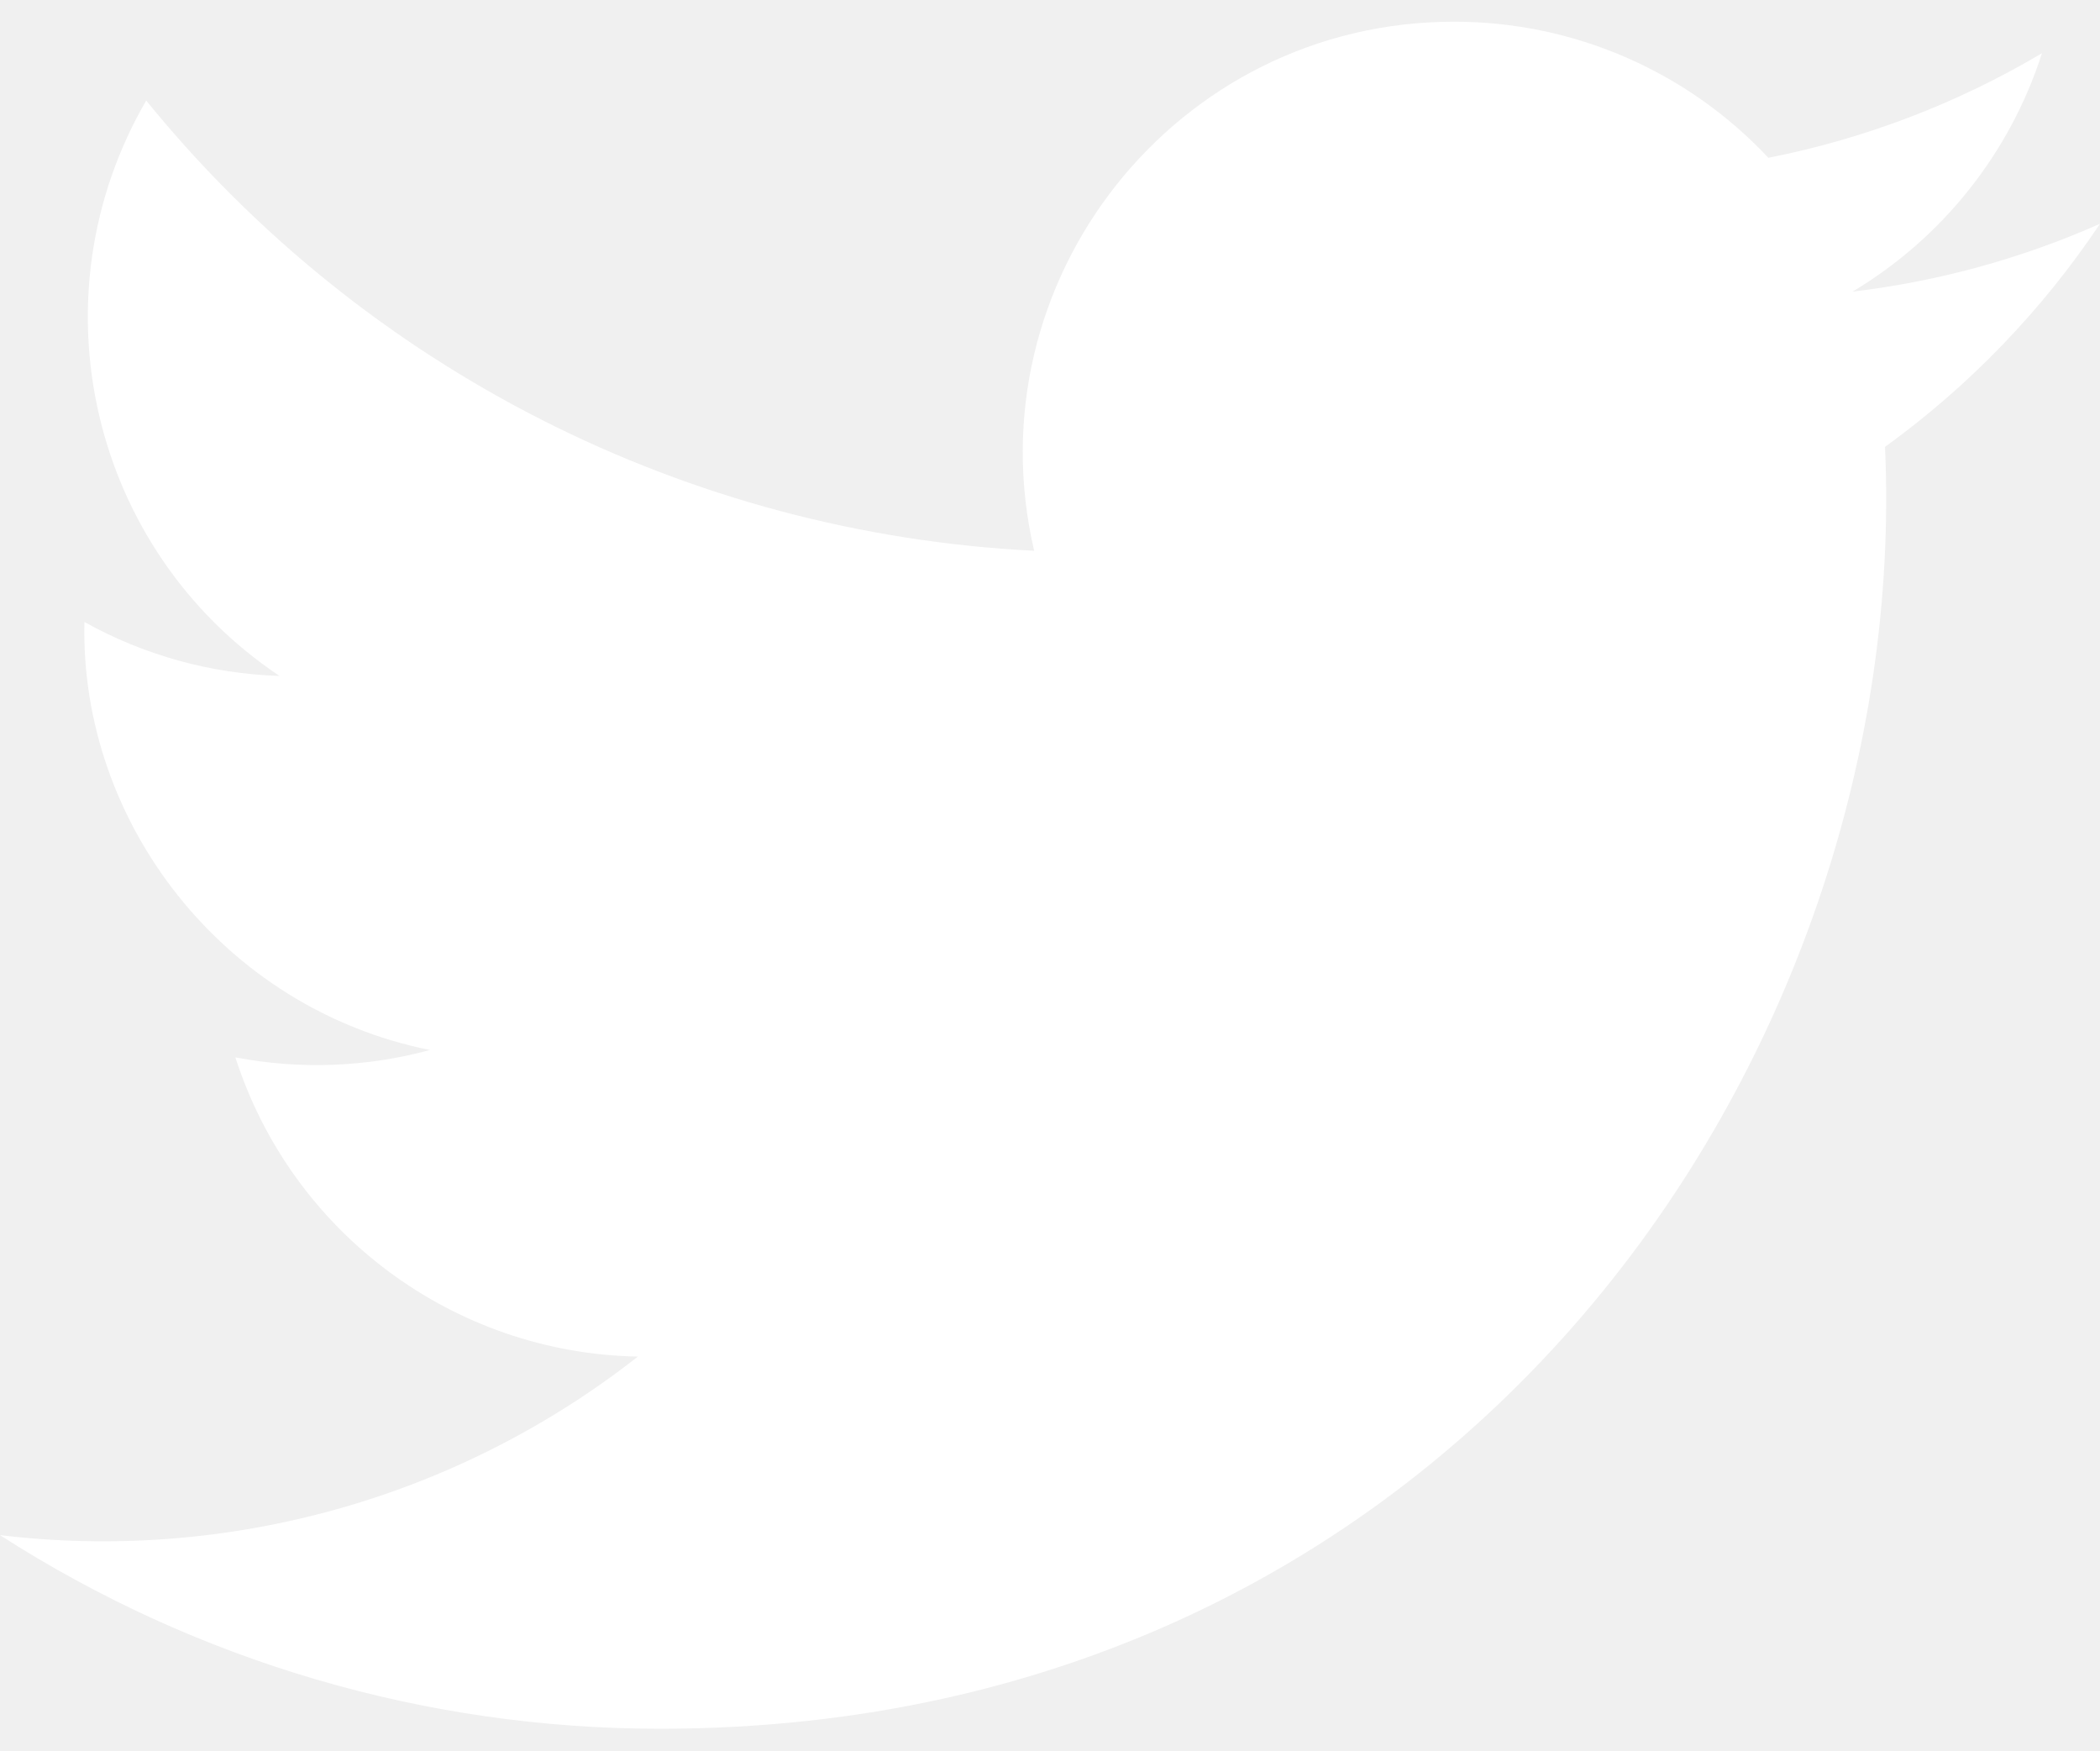
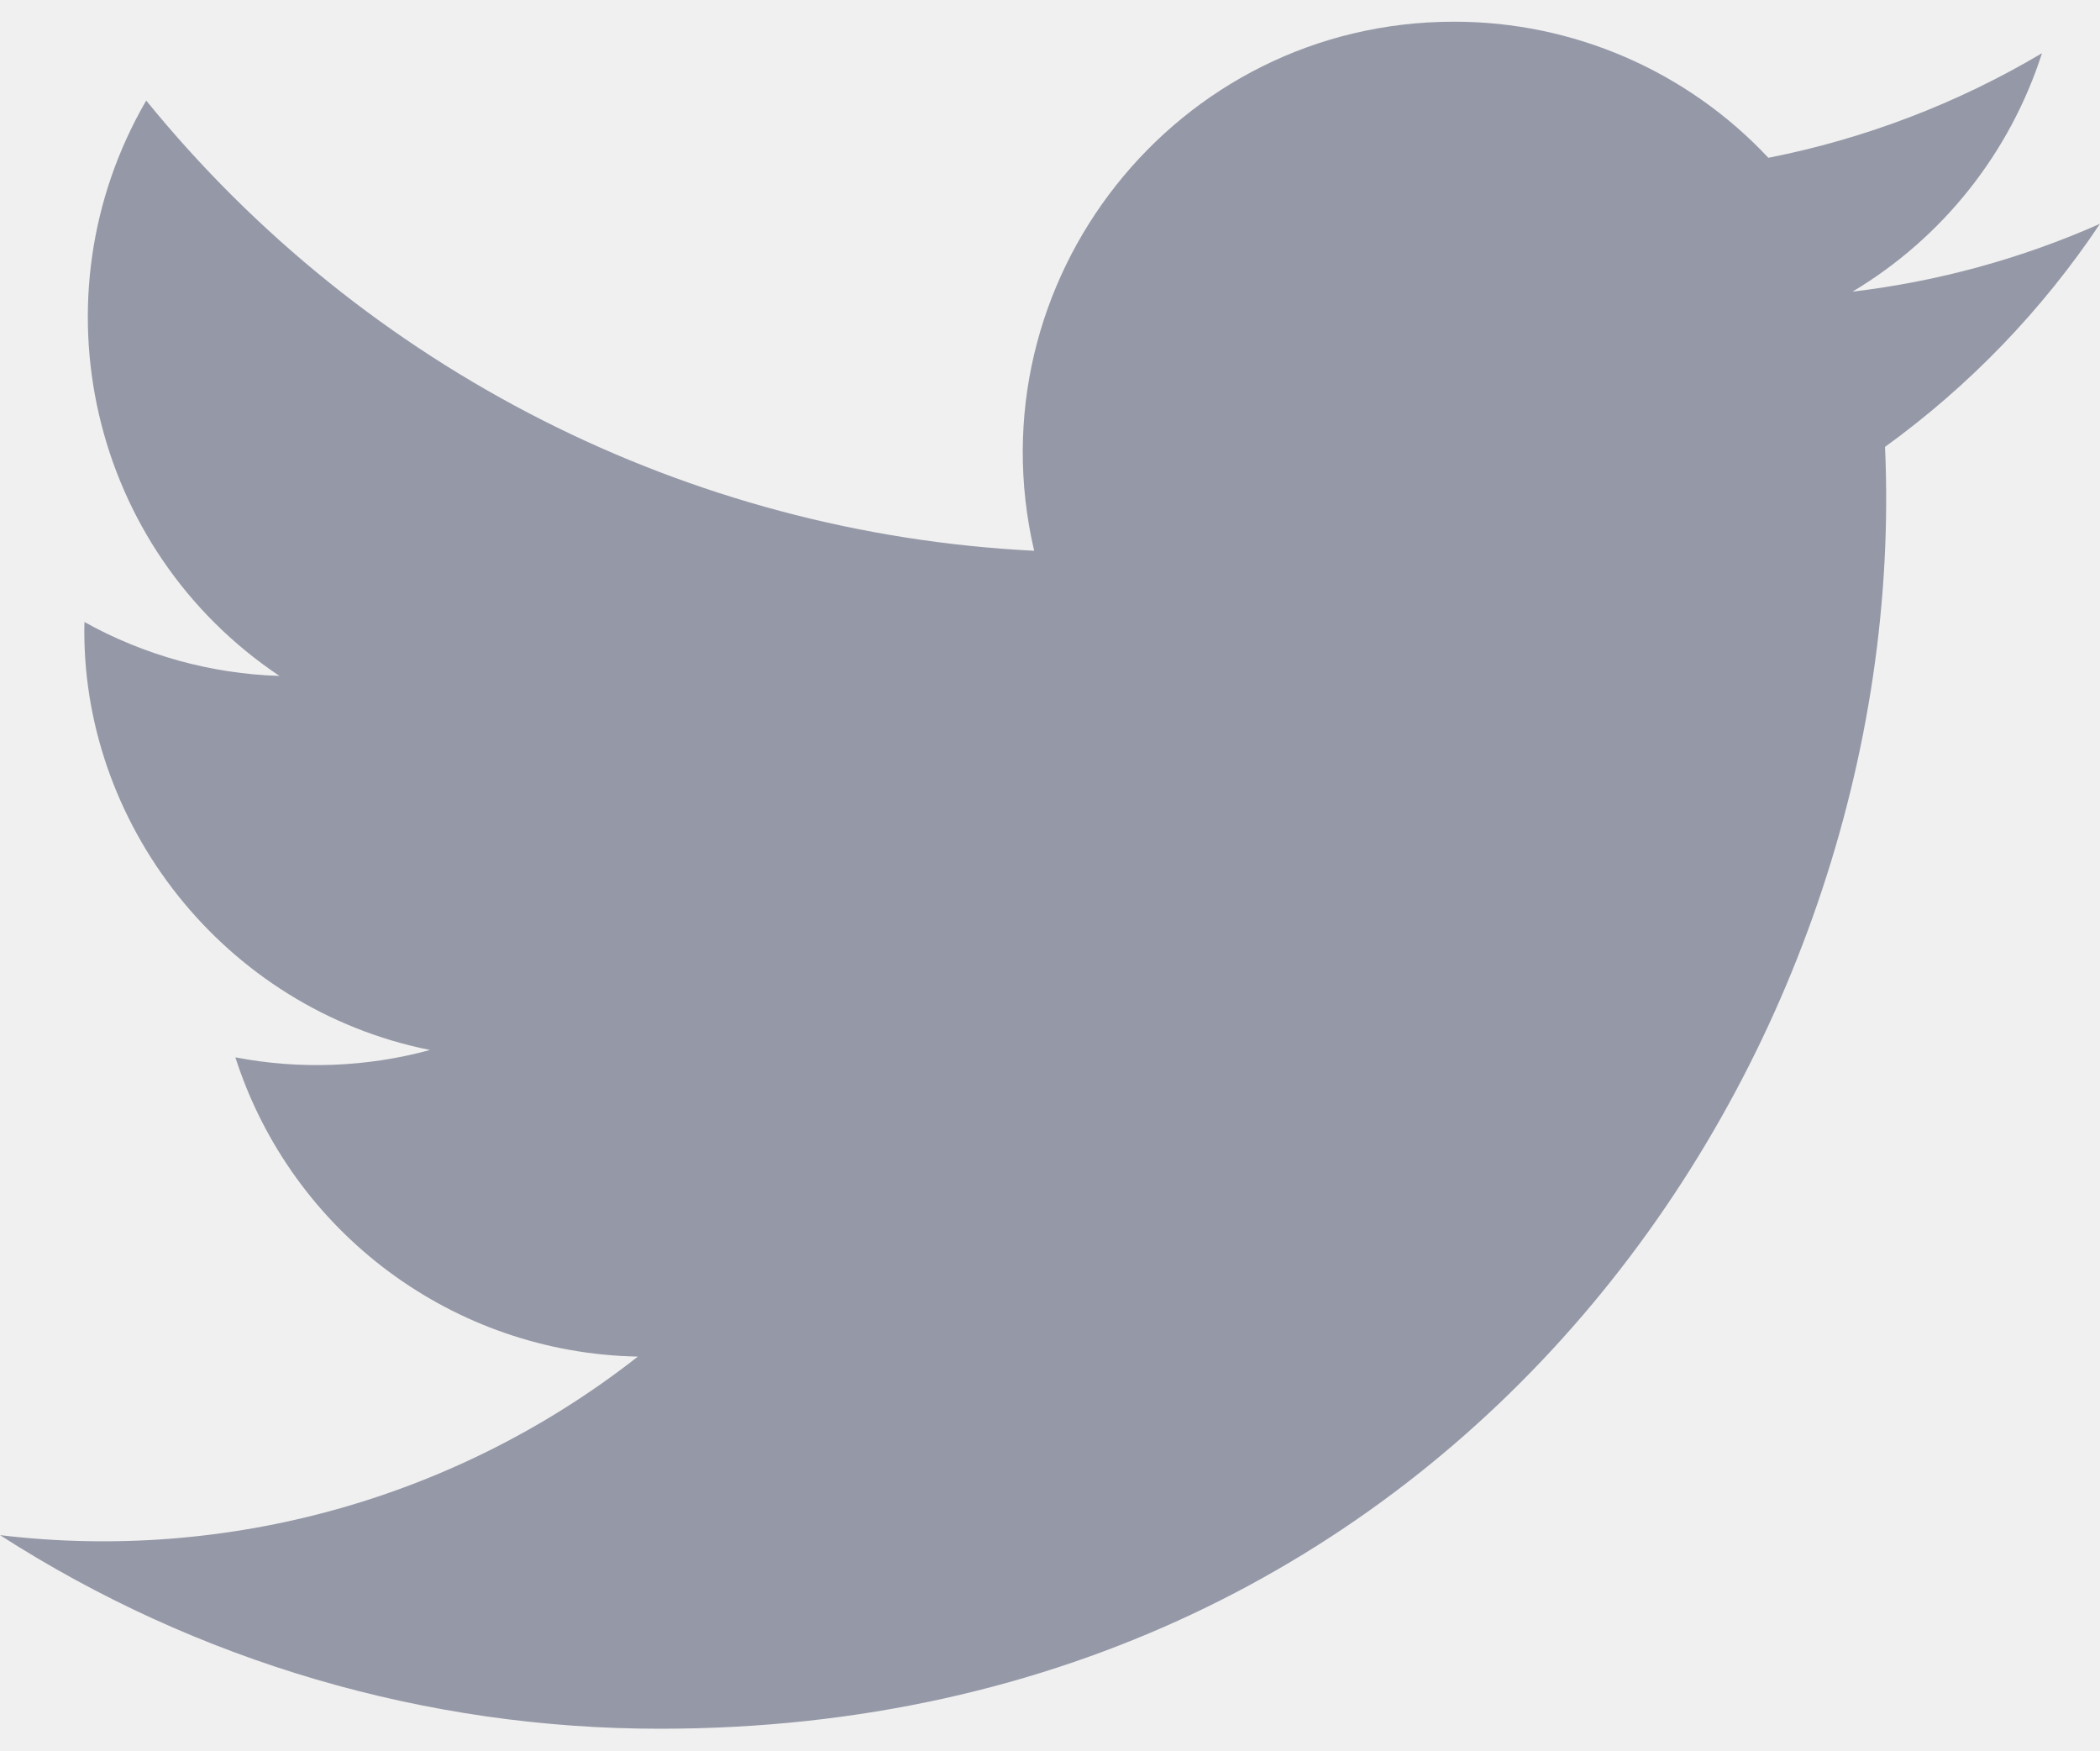
<svg xmlns="http://www.w3.org/2000/svg" width="24" height="20">
-   <path fill="#FFF" d="M24 2.557a9.83 9.83 0 01-2.828.775A4.932 4.932 0 0023.337.608a9.864 9.864 0 01-3.127 1.195A4.916 4.916 0 0016.616.248c-3.179 0-5.515 2.966-4.797 6.045A13.978 13.978 0 011.671 1.149a4.93 4.93 0 001.523 6.574 4.903 4.903 0 01-2.229-.616c-.054 2.281 1.581 4.415 3.949 4.89a4.935 4.935 0 01-2.224.084 4.928 4.928 0 004.6 3.419A9.9 9.9 0 010 17.54a13.94 13.94 0 007.548 2.212c9.142 0 14.307-7.721 13.995-14.646A10.025 10.025 0 0024 2.557z" />
+   <path fill="#9598A7" d="M24 2.557a9.83 9.83 0 01-2.828.775A4.932 4.932 0 0023.337.608a9.864 9.864 0 01-3.127 1.195A4.916 4.916 0 0016.616.248c-3.179 0-5.515 2.966-4.797 6.045A13.978 13.978 0 011.671 1.149a4.93 4.93 0 001.523 6.574 4.903 4.903 0 01-2.229-.616c-.054 2.281 1.581 4.415 3.949 4.89a4.935 4.935 0 01-2.224.084 4.928 4.928 0 004.6 3.419A9.9 9.9 0 010 17.54a13.94 13.94 0 007.548 2.212c9.142 0 14.307-7.721 13.995-14.646A10.025 10.025 0 0024 2.557z" />
</svg>
